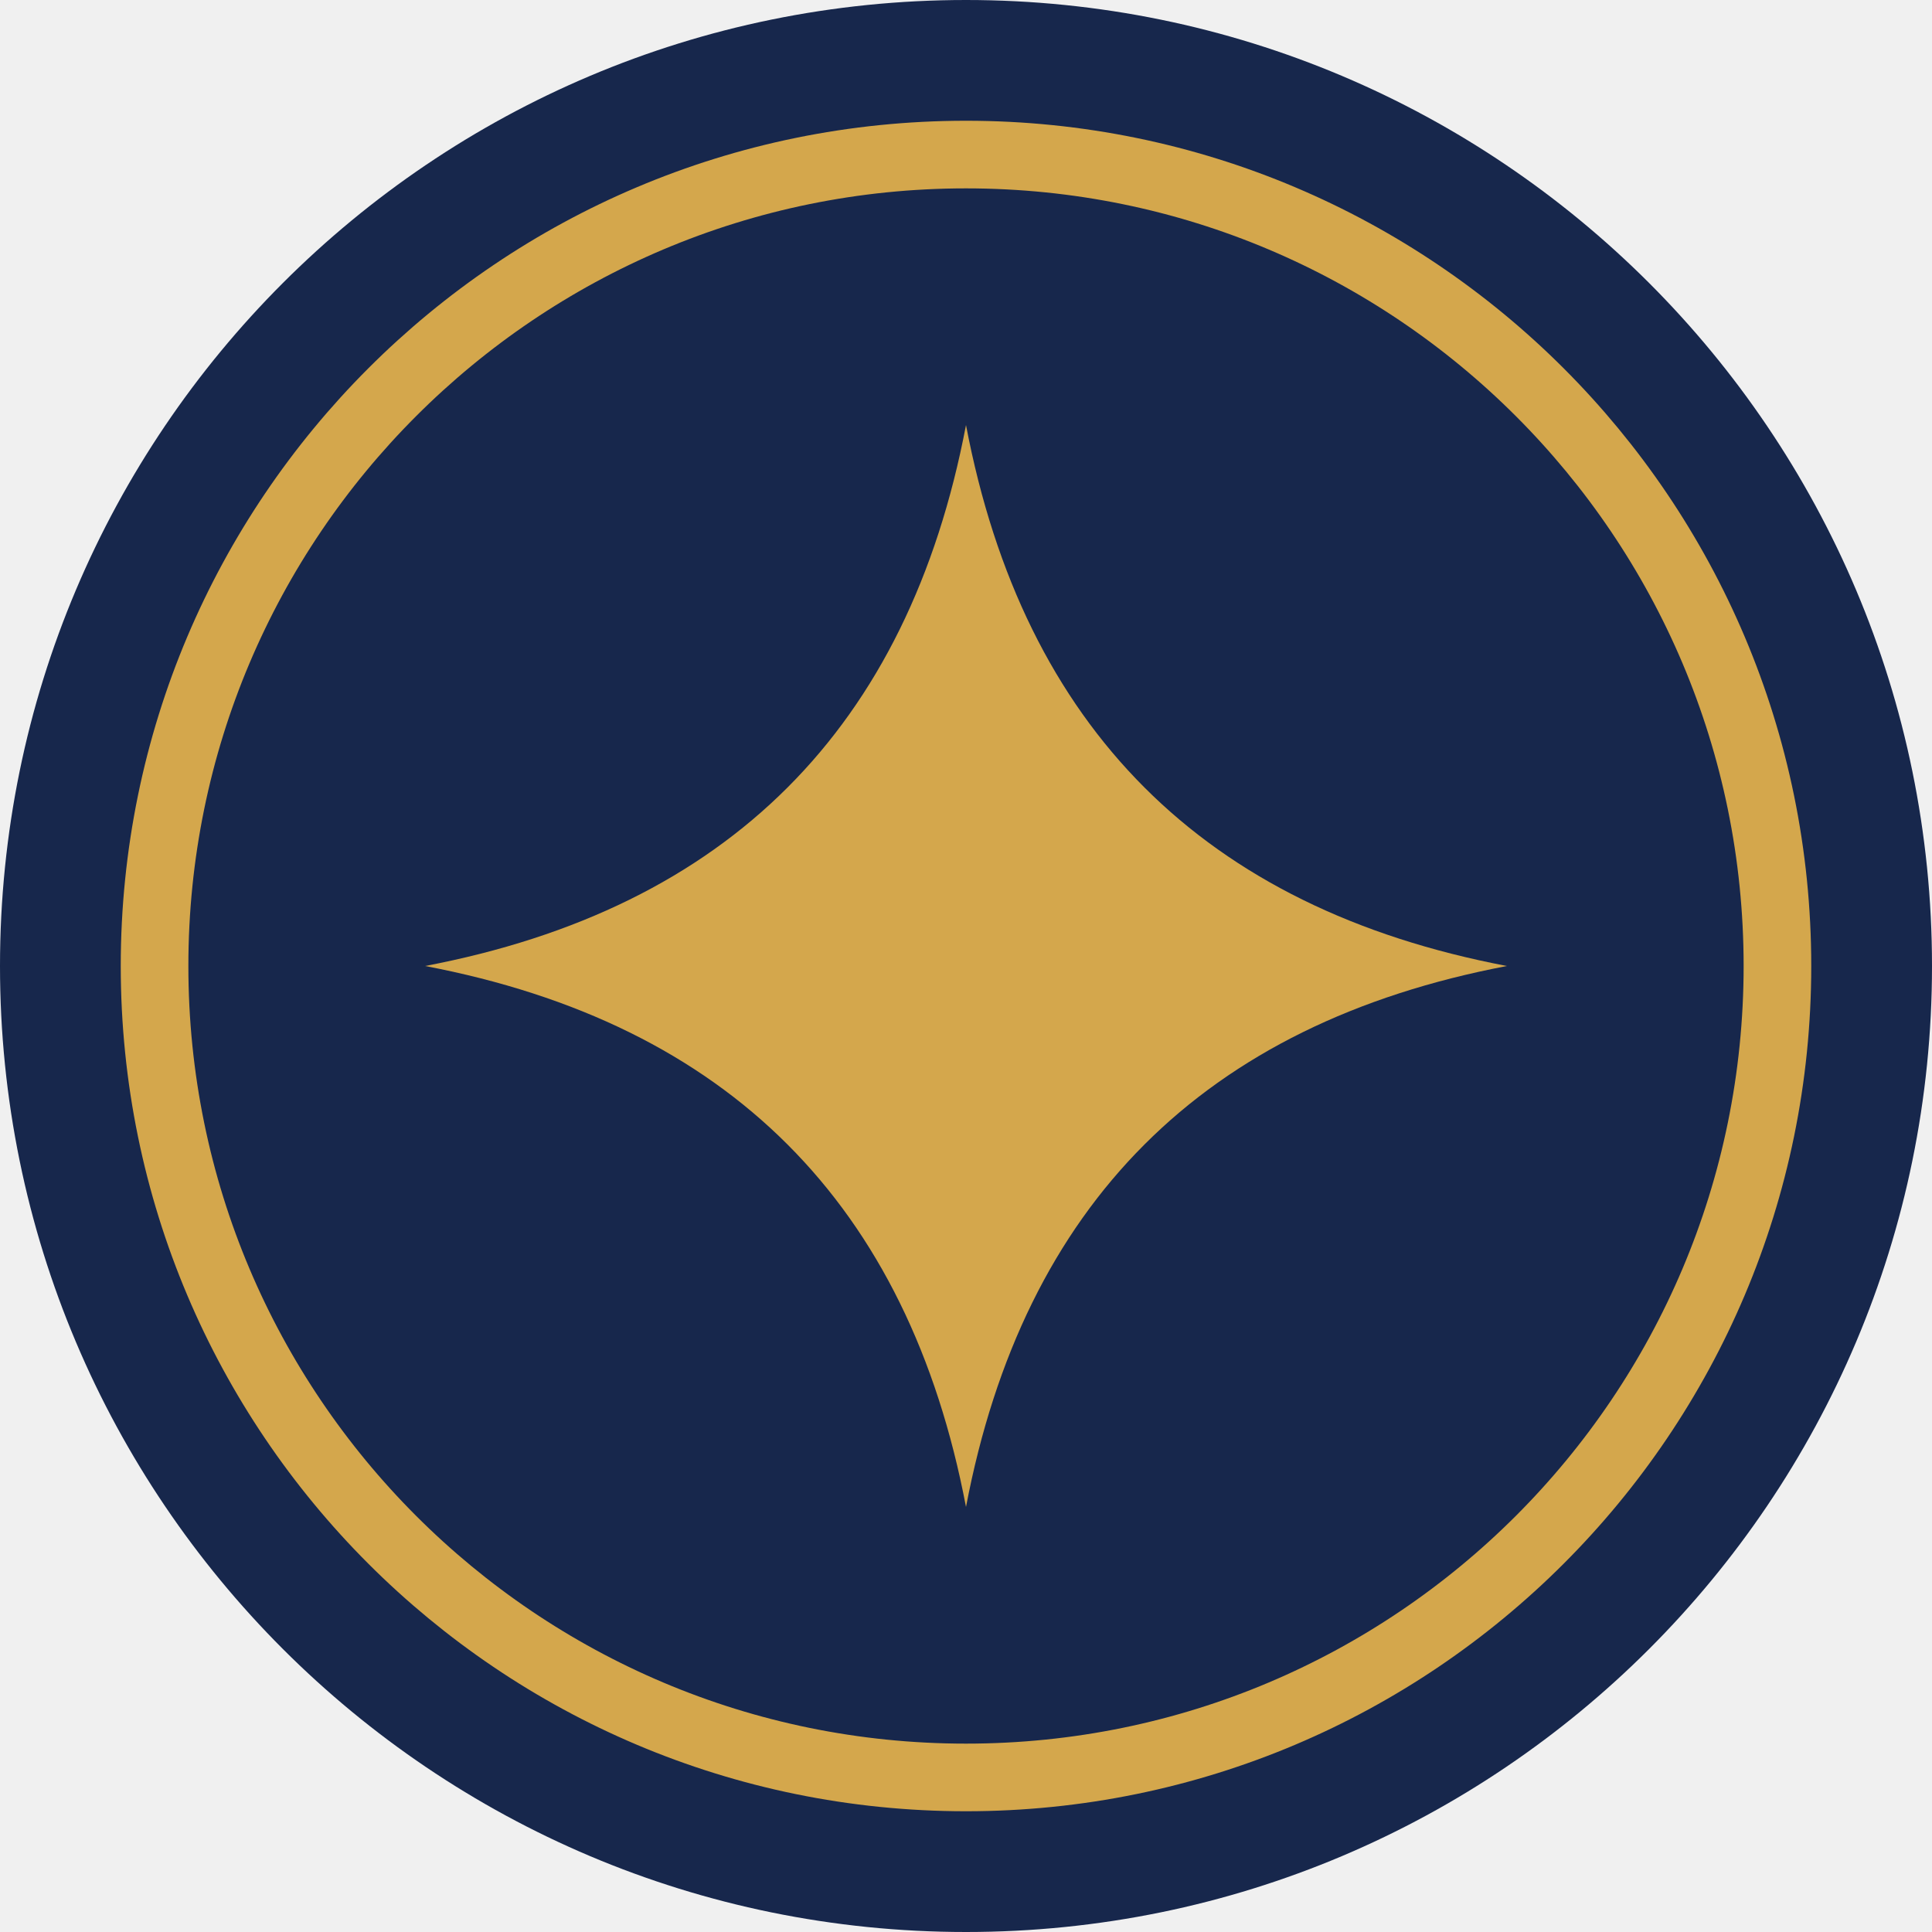
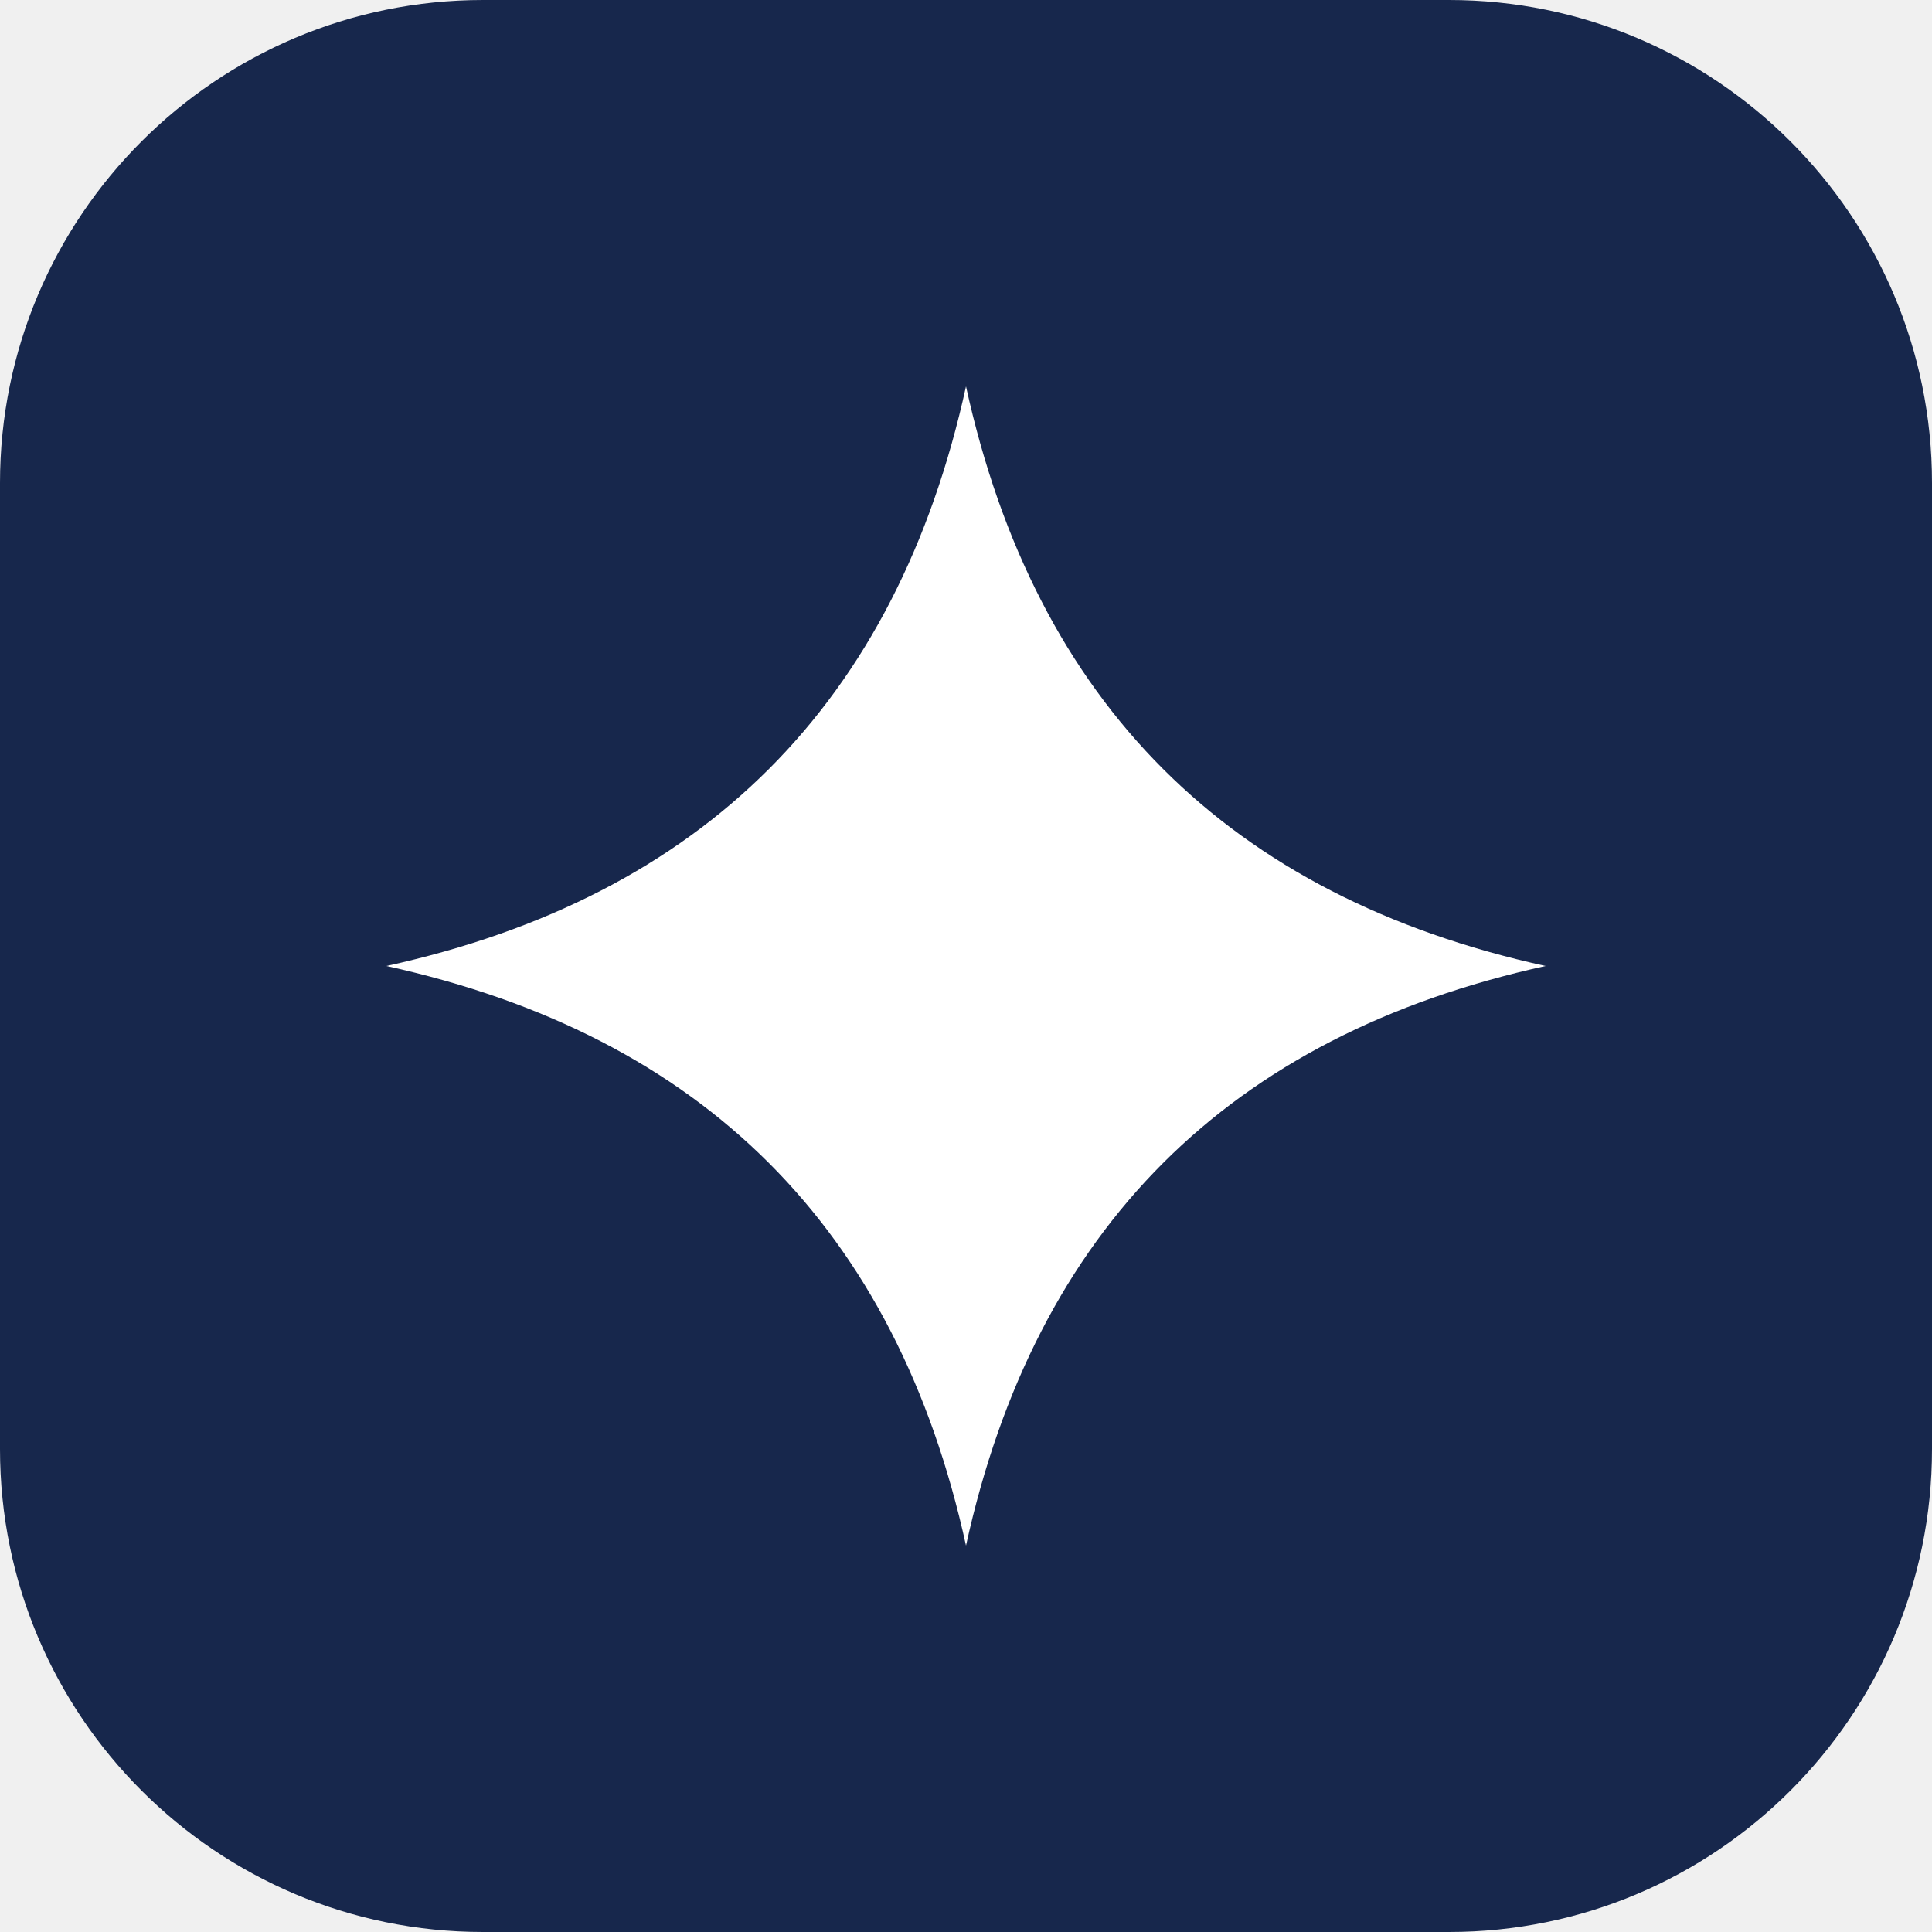
<svg xmlns="http://www.w3.org/2000/svg" viewBox="0 0 128 128" width="128" height="128">
-   <circle cx="64" cy="64" r="64" fill="#17274C" />
-   <circle cx="64" cy="64" r="53.76" fill="none" stroke="#D4A74C" stroke-width="4.48" />
-   <path d="M64.00 28.16Q69.73 58.27 99.84 64.00Q69.73 69.73 64.00 99.84Q58.27 69.73 28.16 64.00Q58.27 58.27 64.00 28.16Z" fill="#D4A74C" />
+   <rect x="0.00" y="0.00" width="128.00" height="128.00" rx="32.00" fill="#17274C" />
+   <path d="M64.00 25.60Q70.91 57.09 102.40 64.00Q70.91 70.91 64.00 102.40Q57.09 70.91 25.60 64.00Q57.09 57.09 64.00 25.60Z" fill="#FFFFFF" />
</svg>
